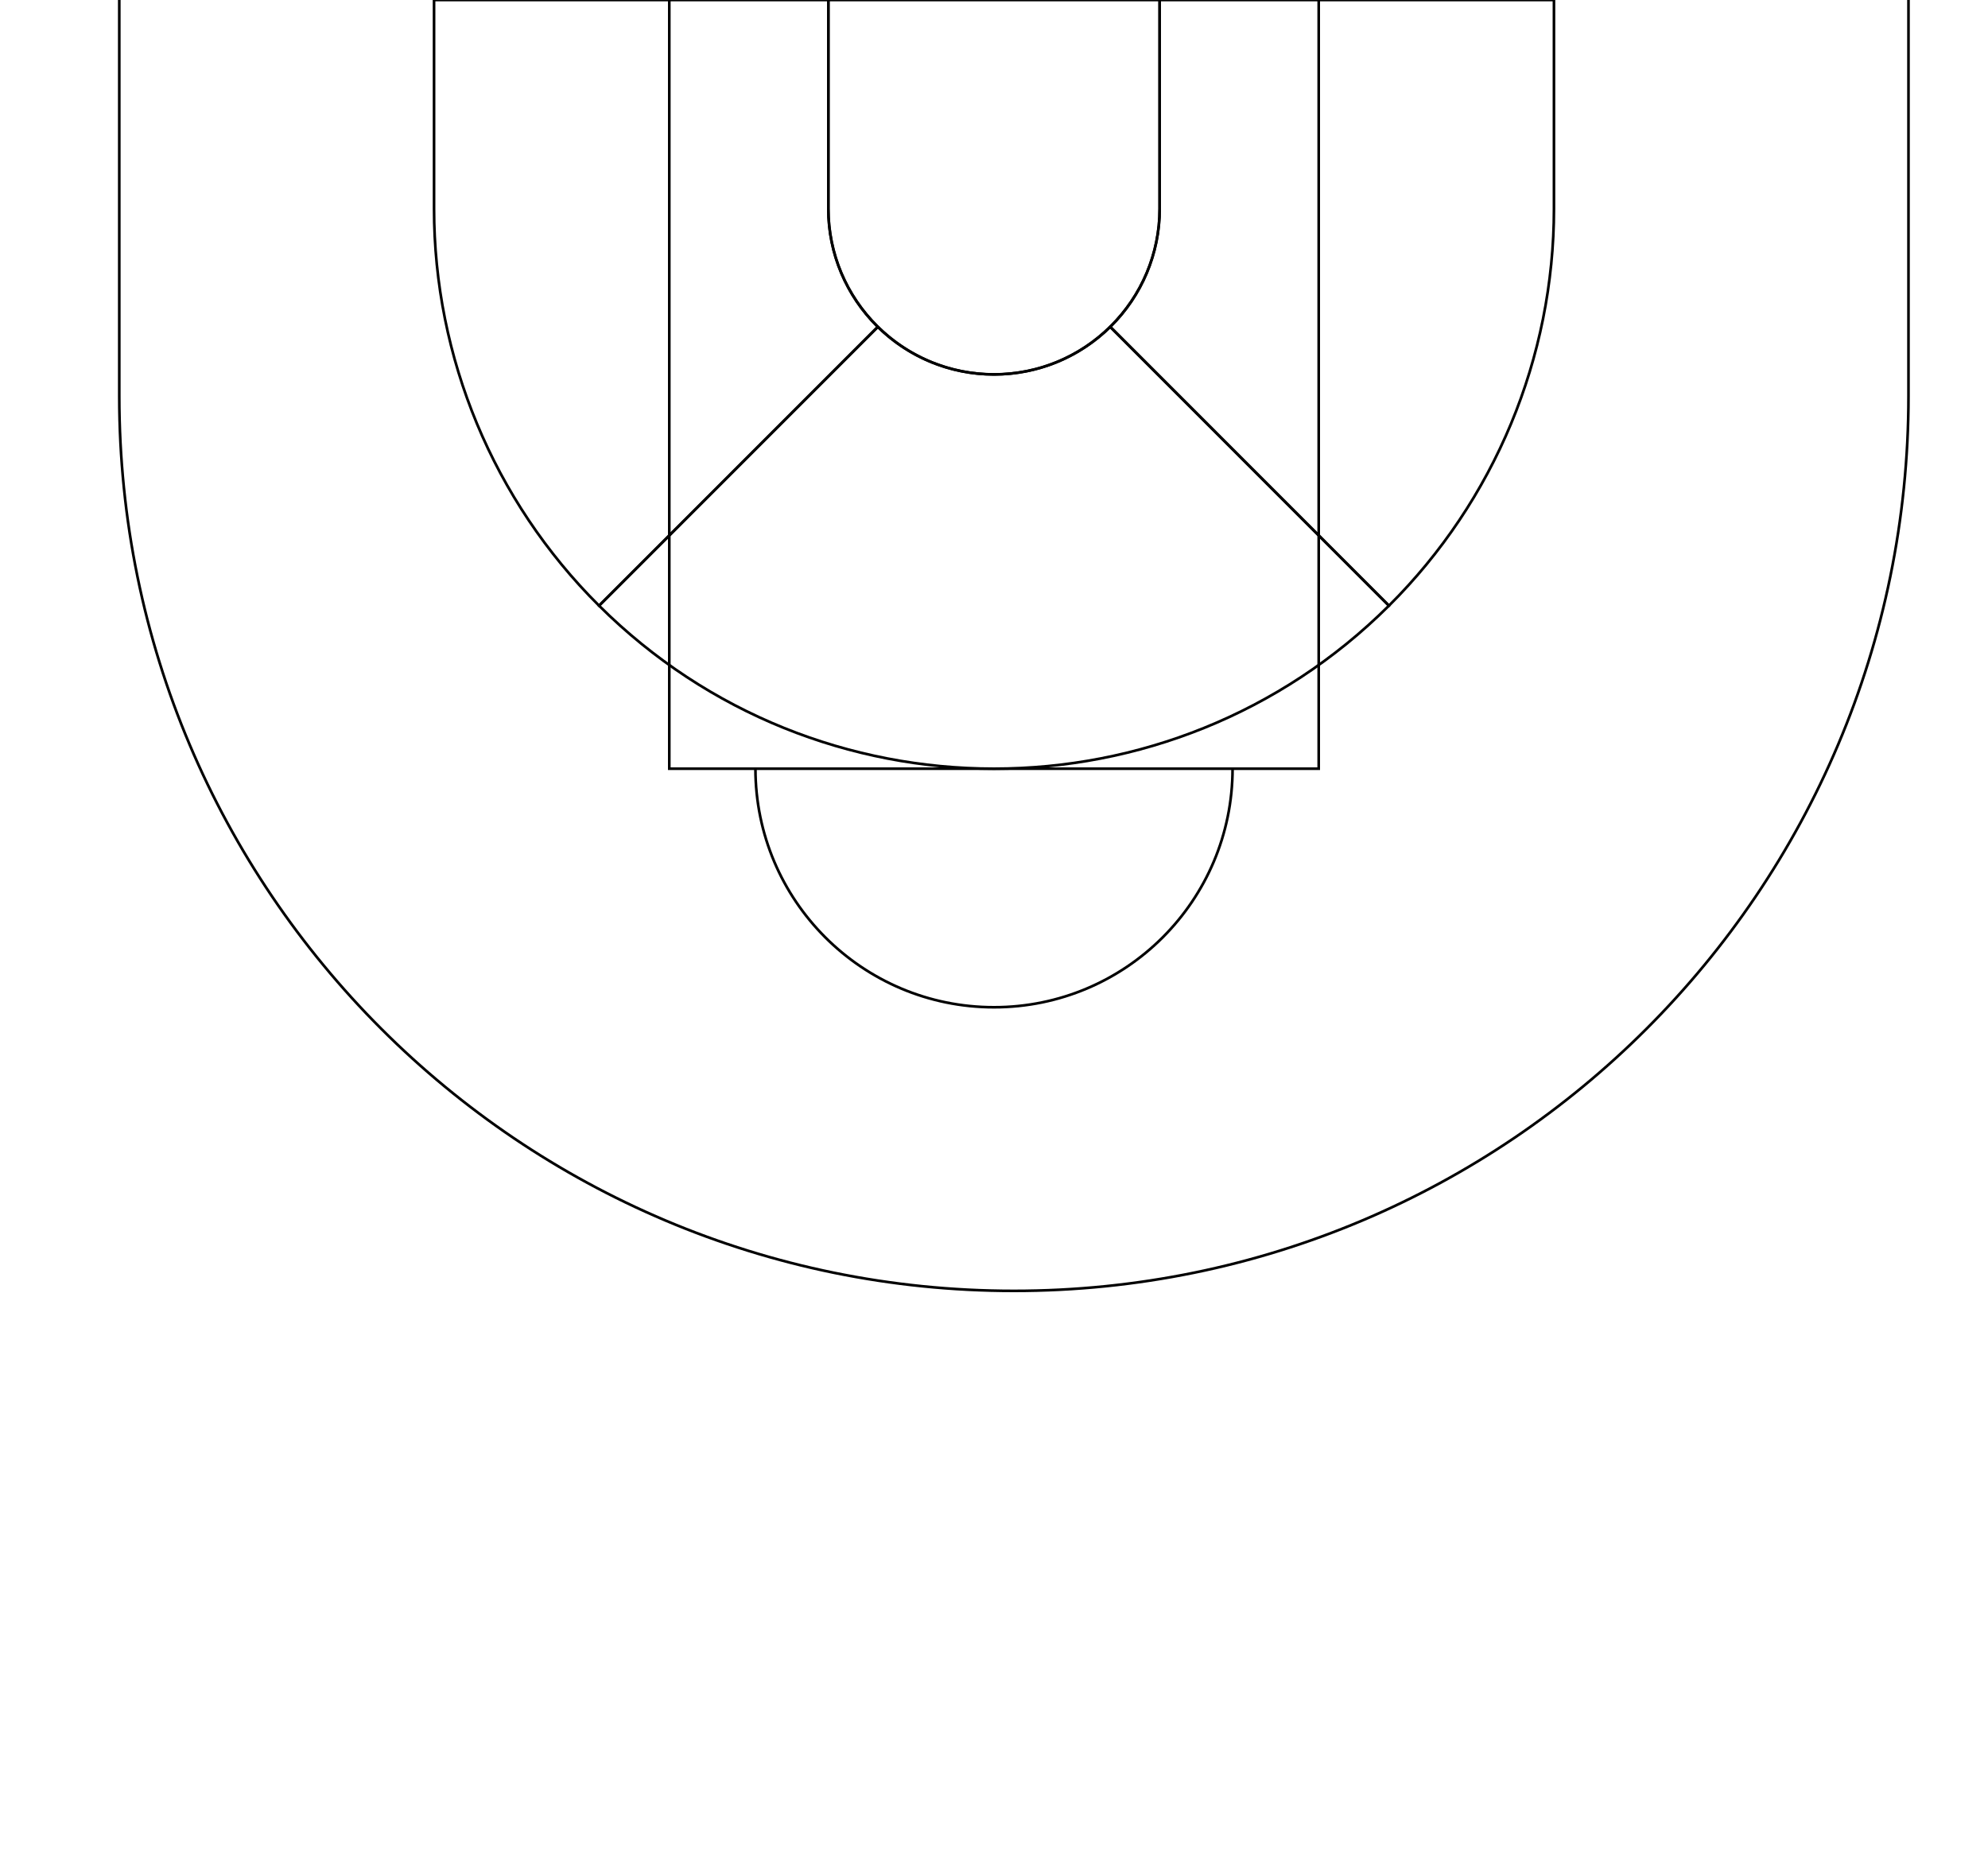
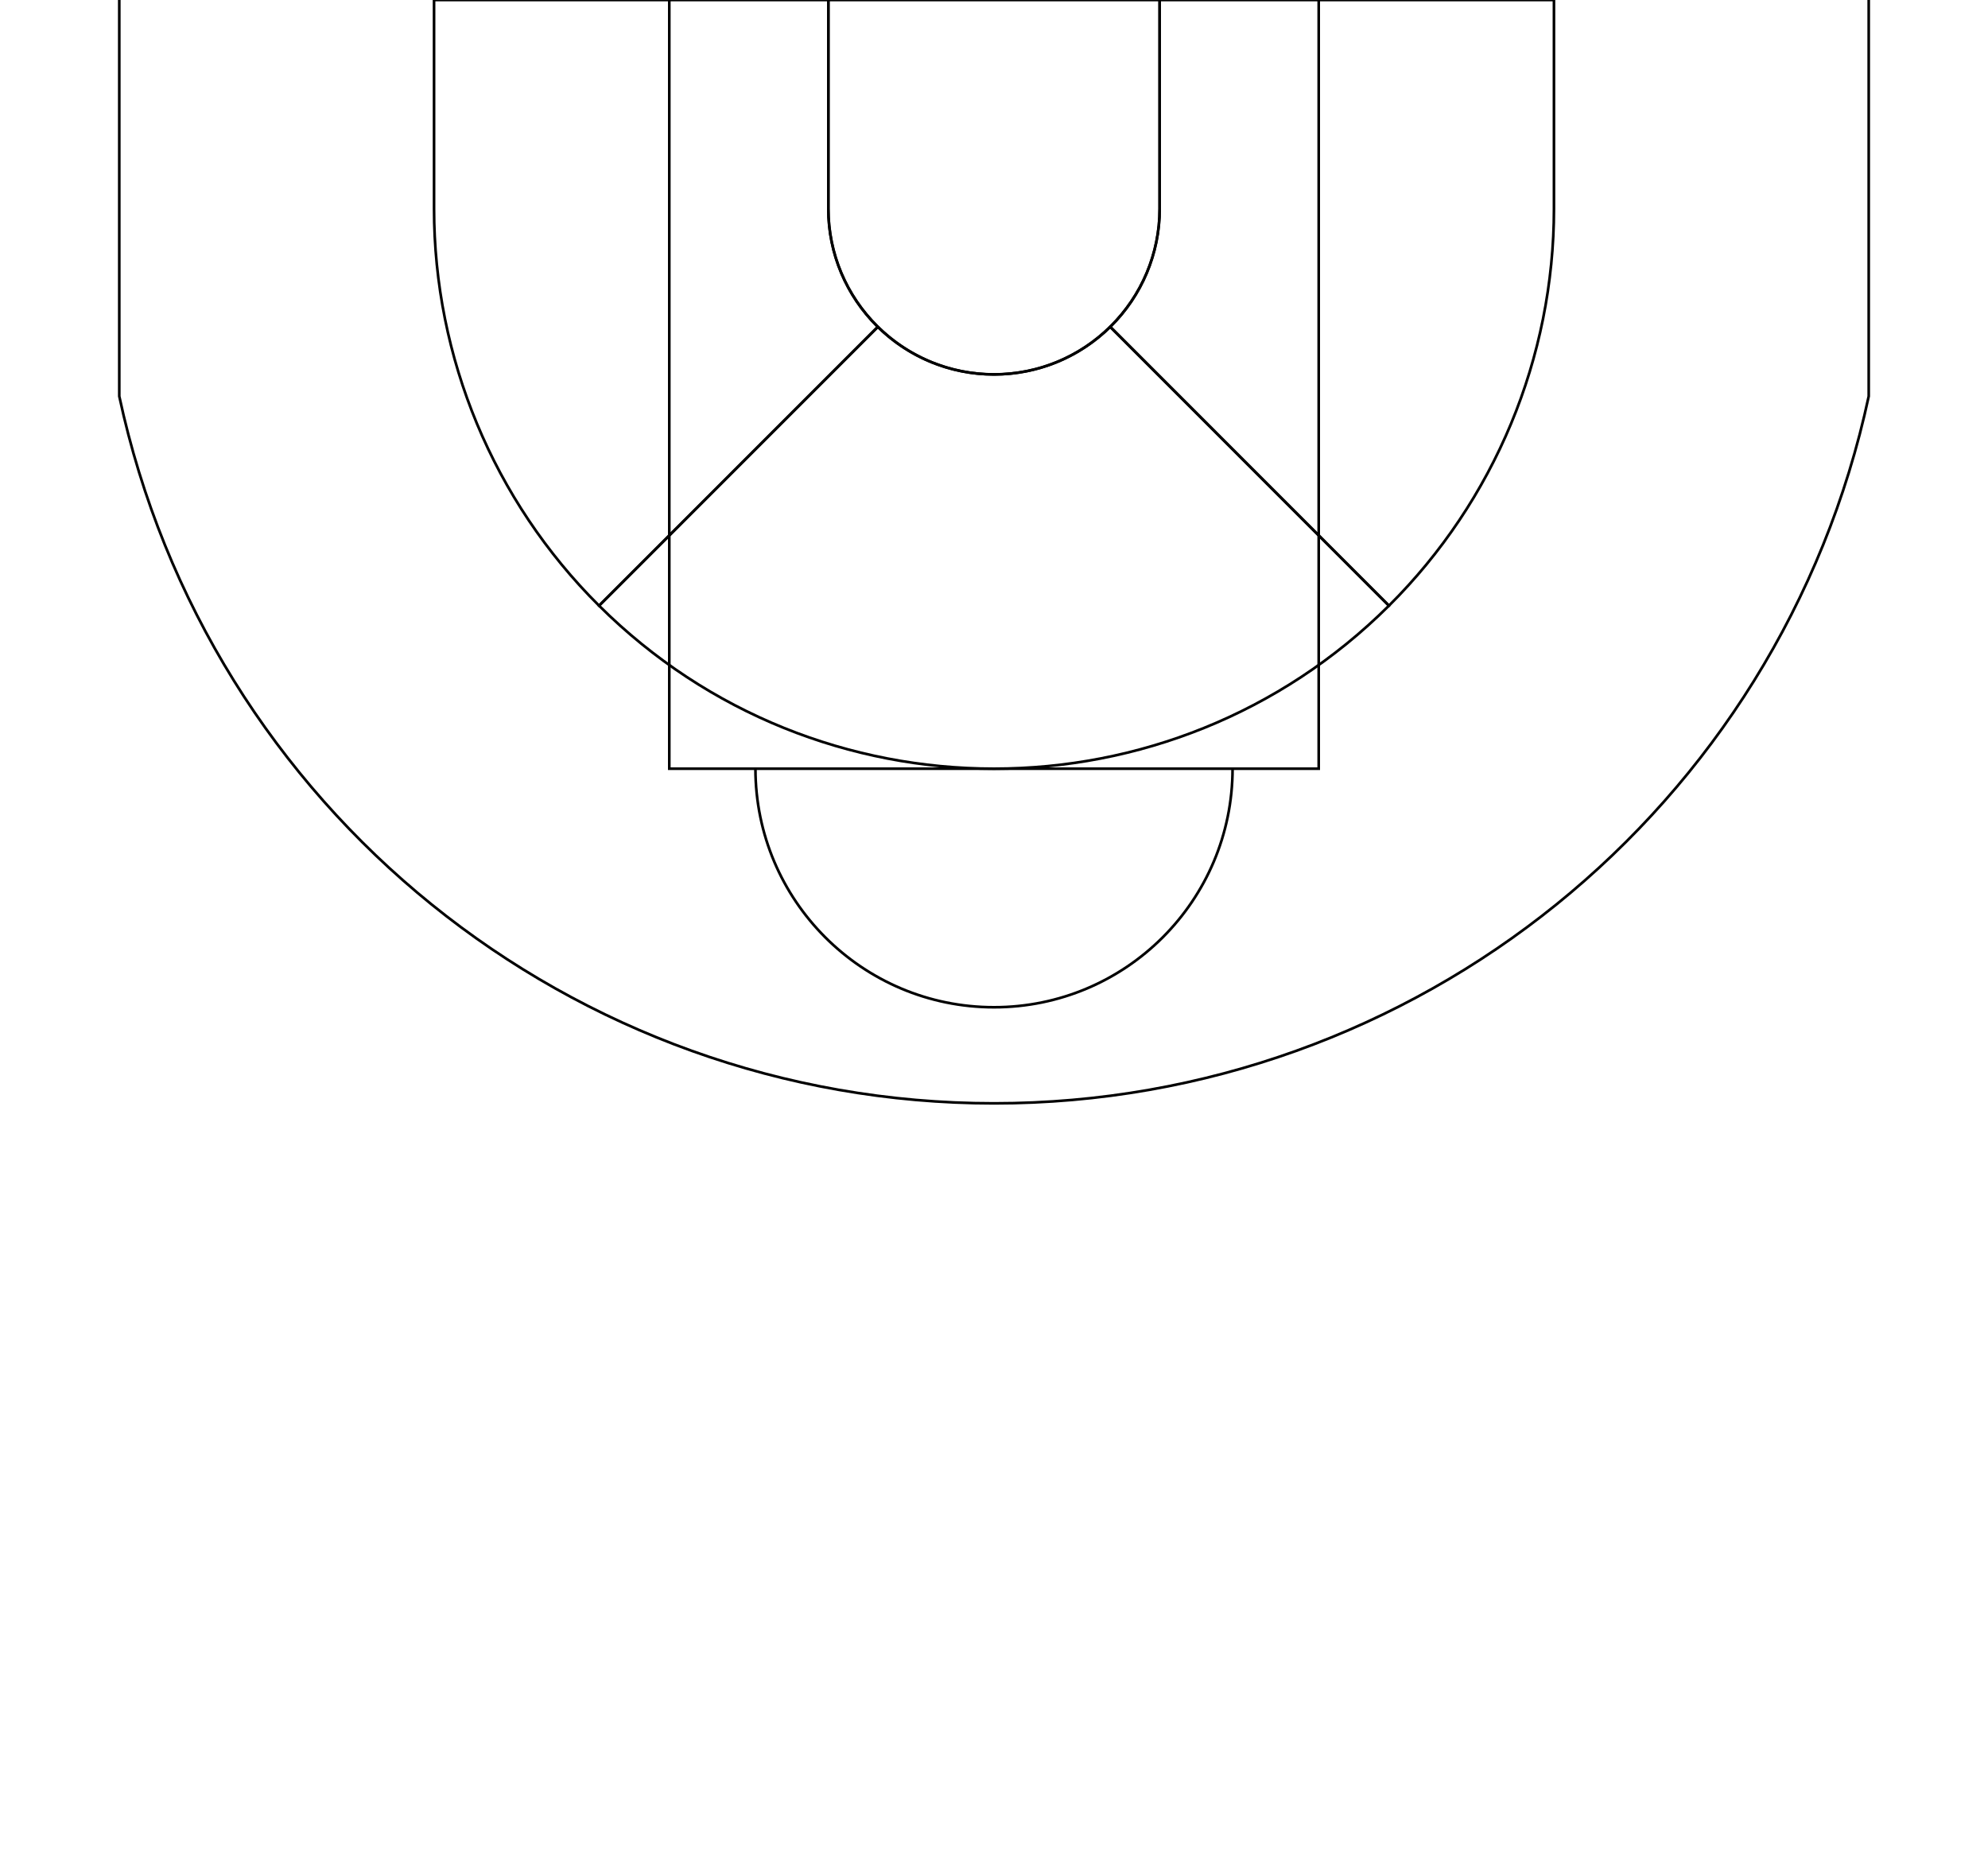
<svg xmlns="http://www.w3.org/2000/svg" viewBox="0 0 15000 14000">
  <g id="zone1">
    <path fill="transparent" stroke="black" stroke-width="20px" d="M 6250 0 v 1575 A 1250 1250 0 0 0 8750 1575 v -1575 Z" />
  </g>
  <g id="zone2">
    <path fill="transparent" stroke="black" stroke-width="20px" d="M 3275 0 v 1575 A 4225 4225 0 0 0 4520 4570 L 6623.5 2466 A 1250 1250 0 0 1 6250 1575 v -1575 Z" />
  </g>
  <g id="zone3">
    <path fill="transparent" stroke="black" stroke-width="20px" d="M 6623.5 2466 L 4520 4570 A 4225 4225 0 0 0 10480 4570 L 8377 2466 A 1250 1250 0 0 1 6623.5 2466" />
  </g>
  <g id="zone4">
    <path fill="transparent" stroke="black" stroke-width="20px" d="M 8750 0 v 1575 A 1250 1250 0 0 1 8377 2466 L 10480 4570 A 4225 4225 0 0 0 11725 1575 v -1575 Z" />
  </g>
  <g id="zone5" />
  <g id="zone6" />
  <g id="zone7" />
  <g id="zone8" />
  <g id="zone9" />
  <g id="zone10" />
  <g id="zone11" />
  <g id="zone12" />
  <g id="zone13" />
  <g id="zone14" />
-   <path fill="transparent" stroke="black" stroke-width="20px" d="M 900 0 V 2990 A 6750 6750 0 0 0 14400 2990 V 0" />
+   <path fill="transparent" stroke="black" stroke-width="20px" d="M 900 0 V 2990 A 6750 6750 0 0 0 7500 8325 A 6750 6750 0 0 0 14100 2990 V 0" />
  <g>
    <path fill="transparent" stroke="black" stroke-width="20px" d="M 5050 0 V 5800 h 4900 v -5800" />
    <path fill="transparent" stroke="black" stroke-width="20px" d="M 5700 5800 A 1800 1800 0 0 0 9300 5800" />
  </g>
</svg>
